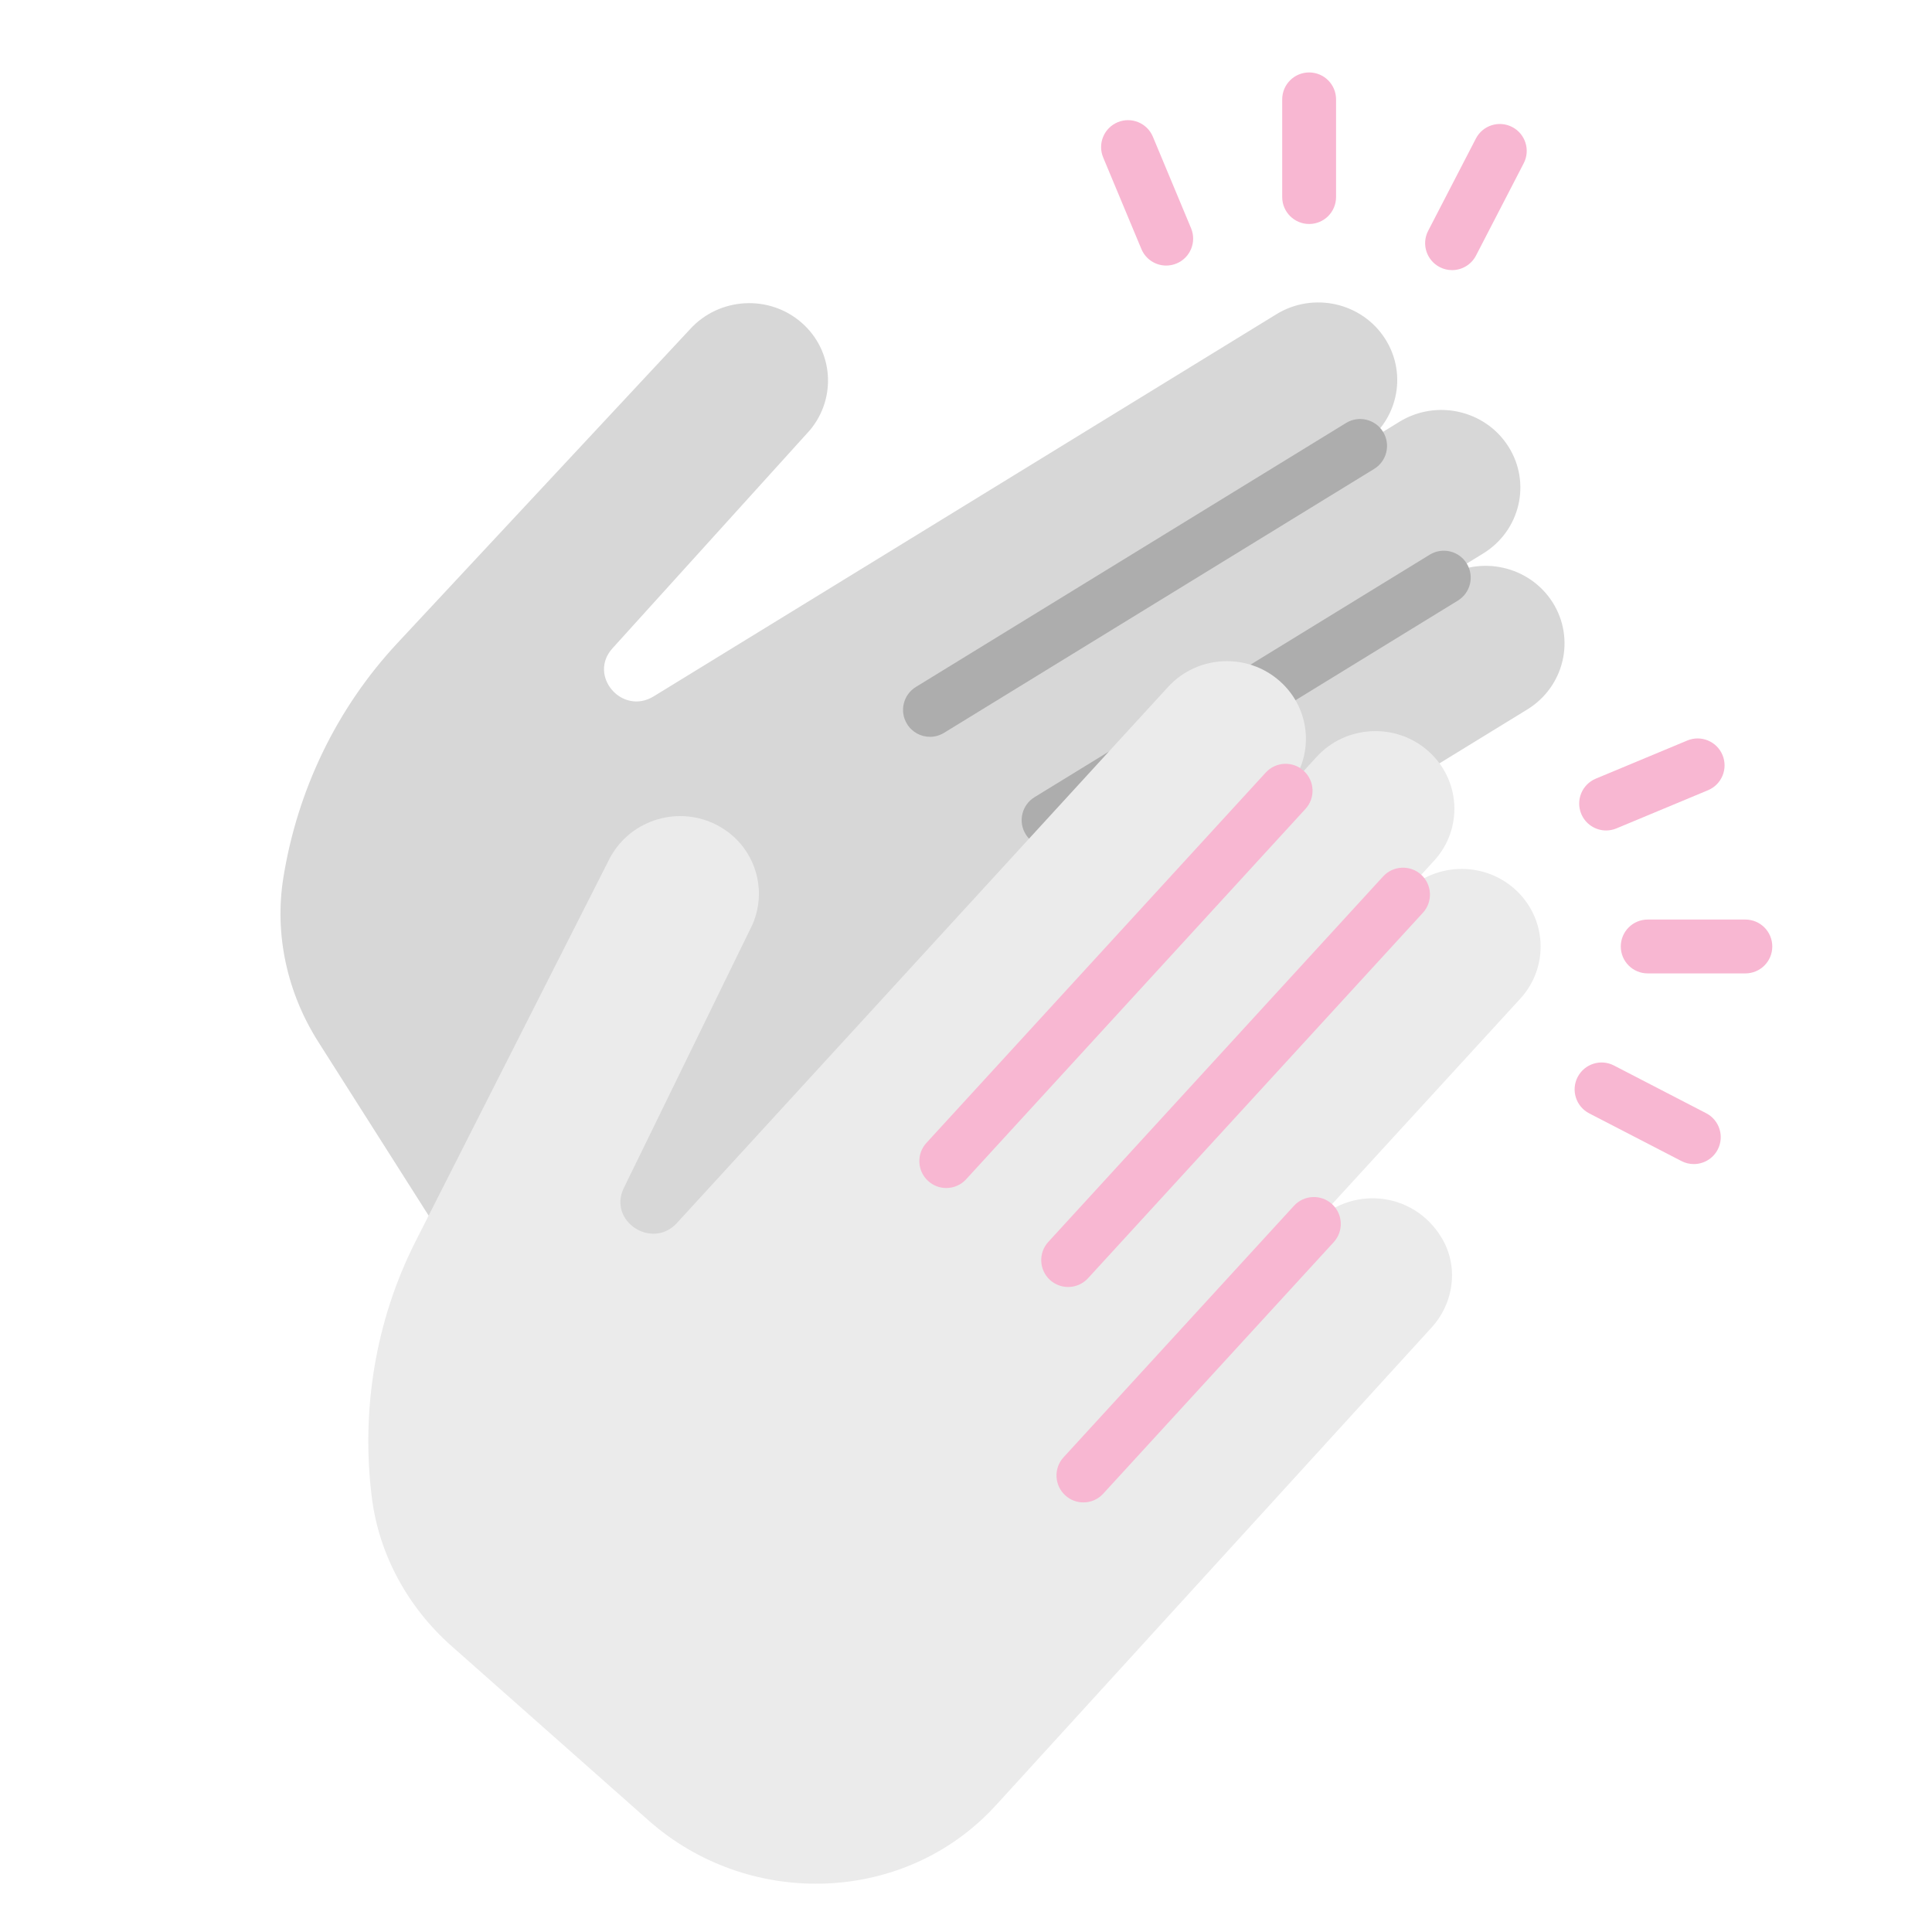
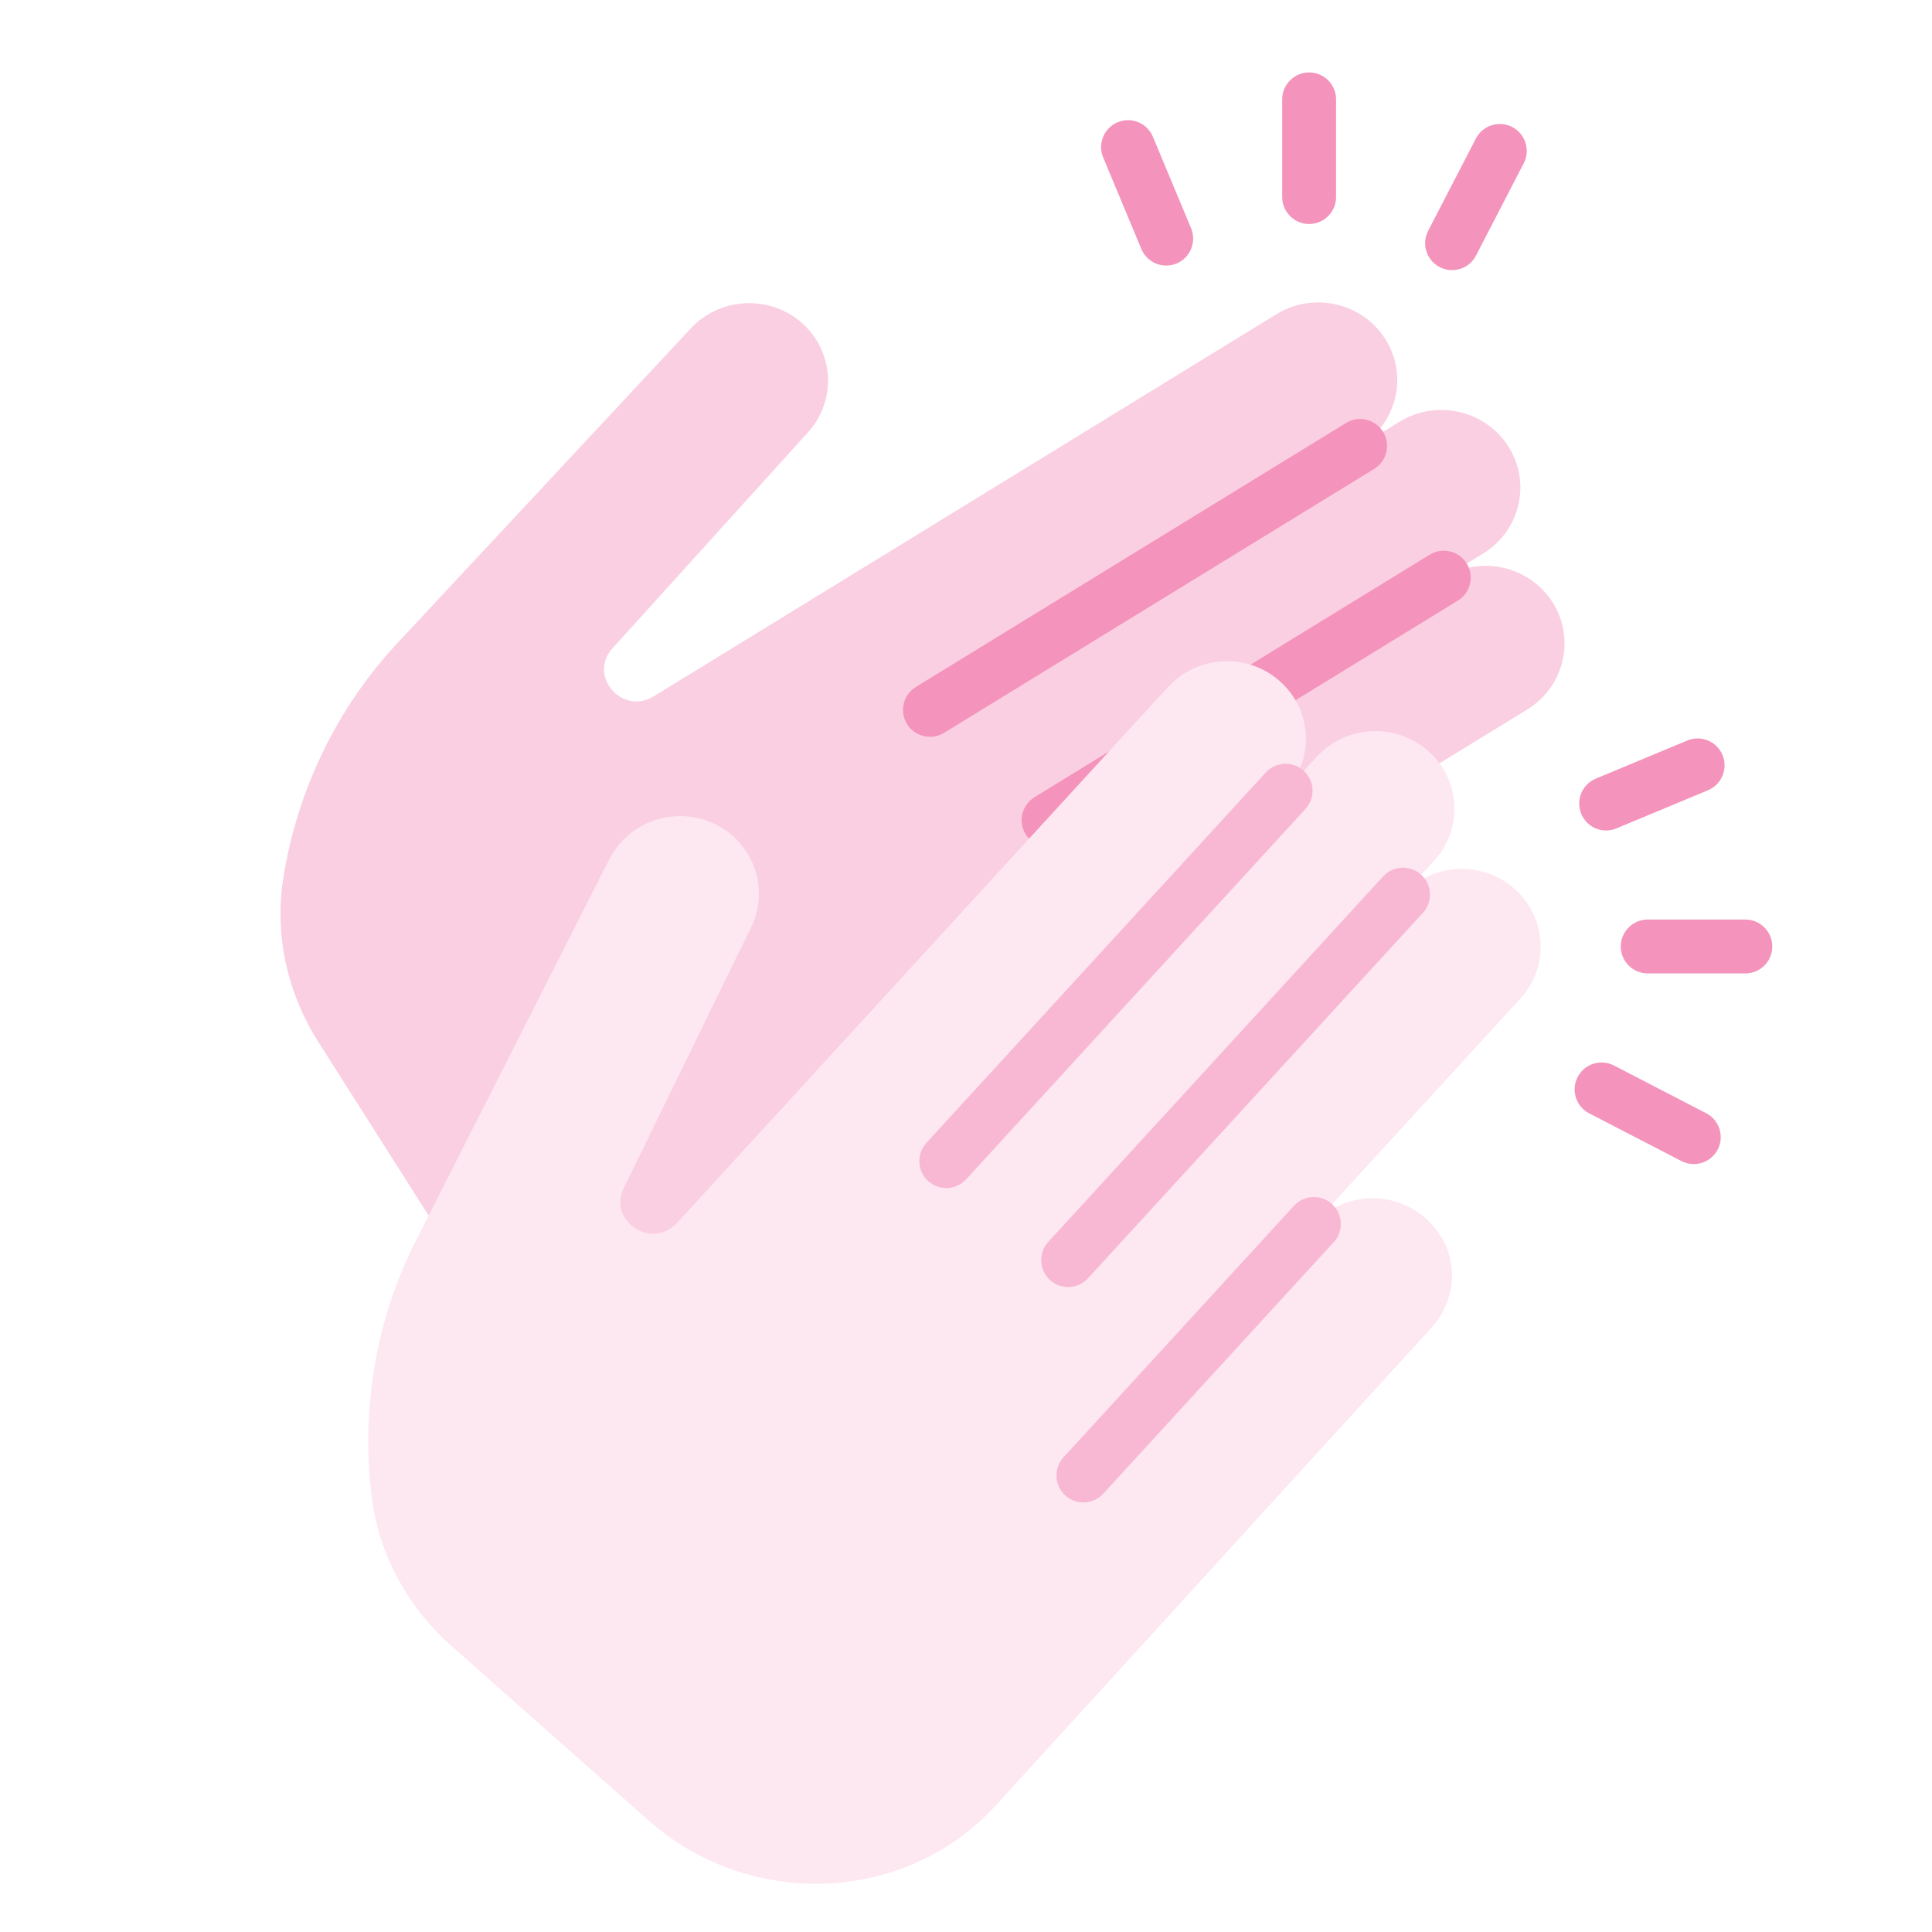
<svg xmlns="http://www.w3.org/2000/svg" width="48" height="48" viewBox="0 0 48 48" fill="none">
  <rect width="48" height="48" fill="#E1E1E1" />
  <g id="Oldies">
    <path d="M-268 -1392C-268 -1393.1 -267.105 -1394 -266 -1394H2090C2091.1 -1394 2092 -1393.1 2092 -1392V1808C2092 1809.1 2091.1 1810 2090 1810H-266C-267.105 1810 -268 1809.1 -268 1808V-1392Z" fill="#D5D5D5" />
-     <path d="M-266 -1394V-1393H2090V-1394V-1395H-266V-1394ZM2092 -1392H2091V1808H2092H2093V-1392H2092ZM2090 1810V1809H-266V1810V1811H2090V1810ZM-268 1808H-267V-1392H-268H-269V1808H-268ZM-266 1810V1809C-266.552 1809 -267 1808.55 -267 1808H-268H-269C-269 1809.66 -267.657 1811 -266 1811V1810ZM2092 1808H2091C2091 1808.55 2090.55 1809 2090 1809V1810V1811C2091.66 1811 2093 1809.66 2093 1808H2092ZM2090 -1394V-1393C2090.55 -1393 2091 -1392.55 2091 -1392H2092H2093C2093 -1393.66 2091.66 -1395 2090 -1395V-1394ZM-266 -1394V-1395C-267.657 -1395 -269 -1393.66 -269 -1392H-268H-267C-267 -1392.55 -266.552 -1393 -266 -1393V-1394Z" fill="black" fill-opacity="0.1" />
+     <path d="M-266 -1394V-1393H2090V-1394V-1395H-266V-1394ZM2092 -1392H2091V1808H2092H2093V-1392H2092ZM2090 1810V1809H-266V1810V1811H2090V1810ZM-268 1808H-267V-1392H-268H-269V1808H-268ZM-266 1810V1809C-266.552 1809 -267 1808.55 -267 1808H-268H-269C-269 1809.66 -267.657 1811 -266 1811V1810ZM2092 1808H2091C2091 1808.55 2090.55 1809 2090 1809V1810V1811C2091.66 1811 2093 1809.66 2093 1808H2092ZM2090 -1394V-1393C2090.55 -1393 2091 -1392.55 2091 -1392H2092H2093C2093 -1393.66 2091.66 -1395 2090 -1395V-1394ZM-266 -1394V-1395C-267.657 -1395 -269 -1393.66 -269 -1392H-268H-267C-267 -1392.55 -266.552 -1393 -266 -1393V-1394Z" fill="#1A1A1A" fill-opacity="0.1" />
    <g id="Pricing">
      <path d="M-65 -29C-65 -46.673 -50.673 -61 -33 -61H1857C1874.67 -61 1889 -46.673 1889 -29V85C1889 102.673 1874.67 117 1857 117H-33C-50.673 117 -65 102.673 -65 85V-29Z" fill="white" />
      <g id="Essential">
        <g id="2" clip-path="url(#clip0_3348_51605)">
          <g id="Group">
            <g id="Group_2">
              <g id="Group_3">
-                 <path id="Vector" d="M11.4 31.383C13.134 34.111 16.766 35.077 19.601 33.47C19.675 33.428 19.748 33.385 19.821 33.34L33.522 24.888L33.523 24.887C34.241 24.449 34.613 23.604 34.398 22.801C34.037 21.458 32.535 20.946 31.444 21.615L37.944 17.627C38.864 17.062 39.146 15.872 38.575 14.966L38.574 14.965C38 14.062 36.79 13.787 35.871 14.351L36.849 13.751C37.769 13.186 38.049 11.996 37.475 11.093C36.901 10.189 35.69 9.914 34.77 10.478L33.791 11.079C34.711 10.515 34.99 9.325 34.416 8.422C33.842 7.518 32.631 7.243 31.712 7.807L22.317 13.573L16.242 17.3C15.456 17.783 14.601 16.788 15.217 16.107L20.12 10.69C20.79 9.892 20.708 8.713 19.92 8.021C19.112 7.311 17.868 7.382 17.143 8.18L9.872 15.979C8.351 17.61 7.388 19.646 7.041 21.799C6.812 23.218 7.135 24.669 7.909 25.887L11.4 31.383Z" fill="#D7D7D7" />
+                 <path id="Vector" d="M11.4 31.383C13.134 34.111 16.766 35.077 19.601 33.47C19.675 33.428 19.748 33.385 19.821 33.34L33.522 24.888L33.523 24.887C34.241 24.449 34.613 23.604 34.398 22.801C34.037 21.458 32.535 20.946 31.444 21.615L37.944 17.627C38.864 17.062 39.146 15.872 38.575 14.966L38.574 14.965C38 14.062 36.79 13.787 35.871 14.351L36.849 13.751C37.769 13.186 38.049 11.996 37.475 11.093C36.901 10.189 35.69 9.914 34.77 10.478L33.791 11.079C34.711 10.515 34.99 9.325 34.416 8.422C33.842 7.518 32.631 7.243 31.712 7.807L22.317 13.573L16.242 17.3C15.456 17.783 14.601 16.788 15.217 16.107L20.12 10.69C20.79 9.892 20.708 8.713 19.92 8.021C19.112 7.311 17.868 7.382 17.143 8.18L9.872 15.979C8.351 17.61 7.388 19.646 7.041 21.799C6.812 23.218 7.135 24.669 7.909 25.887L11.4 31.383Z" fill="#FACFE1" />
                <g id="Group_4">
                  <g id="Group_5">
-                     <path id="Vector_2" d="M34.362 10.729C34.168 10.414 33.756 10.316 33.442 10.509L22.755 17.067C22.44 17.26 22.341 17.672 22.535 17.987C22.661 18.193 22.88 18.306 23.105 18.306C23.225 18.306 23.345 18.274 23.455 18.207L34.142 11.649C34.456 11.456 34.555 11.044 34.362 10.729Z" fill="#ADADAD" />
-                     <path id="Vector_3" d="M36.441 14.001C36.248 13.686 35.836 13.588 35.521 13.781L25.702 19.806C25.387 19.999 25.288 20.411 25.482 20.726C25.608 20.932 25.828 21.045 26.053 21.045C26.172 21.045 26.293 21.014 26.402 20.947L36.221 14.921C36.535 14.728 36.634 14.316 36.441 14.001Z" fill="#ADADAD" />
+                     <path id="Vector_2" d="M34.362 10.729C34.168 10.414 33.756 10.316 33.442 10.509L22.755 17.067C22.44 17.26 22.341 17.672 22.535 17.987C22.661 18.193 22.88 18.306 23.105 18.306C23.225 18.306 23.345 18.274 23.455 18.207L34.142 11.649C34.456 11.456 34.555 11.044 34.362 10.729Z" fill="#F493BB" />
+                     <path id="Vector_3" d="M36.441 14.001C36.248 13.686 35.836 13.588 35.521 13.781L25.702 19.806C25.387 19.999 25.288 20.411 25.482 20.726C25.608 20.932 25.828 21.045 26.053 21.045C26.172 21.045 26.293 21.014 26.402 20.947L36.221 14.921C36.535 14.728 36.634 14.316 36.441 14.001Z" fill="#F493BB" />
                  </g>
-                   <path id="Vector_4" d="M31.444 21.615L24.186 26.069L31.444 21.615Z" fill="#EBEBEB" />
+                   <path id="Vector_4" d="M31.444 21.615L24.186 26.069L31.444 21.615Z" fill="#FDE7F0" />
                </g>
              </g>
              <g id="Group_6">
-                 <path id="Vector_5" d="M16.119 45.233C18.552 47.385 22.314 47.329 24.588 45.015C24.647 44.955 24.706 44.893 24.763 44.83L35.558 32.992L35.56 32.99C36.127 32.374 36.247 31.461 35.814 30.748C35.091 29.555 33.504 29.47 32.643 30.409L37.771 24.812C38.496 24.02 38.434 22.801 37.63 22.085L37.629 22.084C36.824 21.371 35.583 21.435 34.858 22.226L35.63 21.384C36.355 20.592 36.29 19.373 35.485 18.66C34.679 17.947 33.438 18.011 32.713 18.802L31.941 19.646C32.666 18.854 32.601 17.634 31.795 16.922C30.99 16.209 29.749 16.273 29.023 17.064L21.612 25.153L16.819 30.384C16.199 31.061 15.098 30.336 15.499 29.515L18.691 22.978C19.11 22.029 18.701 20.919 17.749 20.467C16.773 20.004 15.598 20.41 15.124 21.373L10.325 30.841C9.327 32.81 8.969 35.03 9.236 37.19C9.412 38.62 10.13 39.932 11.22 40.897L16.119 45.233Z" fill="#EBEBEB" />
+                 <path id="Vector_5" d="M16.119 45.233C18.552 47.385 22.314 47.329 24.588 45.015C24.647 44.955 24.706 44.893 24.763 44.83L35.558 32.992L35.56 32.99C36.127 32.374 36.247 31.461 35.814 30.748C35.091 29.555 33.504 29.47 32.643 30.409L37.771 24.812C38.496 24.02 38.434 22.801 37.63 22.085L37.629 22.084C36.824 21.371 35.583 21.435 34.858 22.226L35.63 21.384C36.355 20.592 36.29 19.373 35.485 18.66C34.679 17.947 33.438 18.011 32.713 18.802L31.941 19.646C32.666 18.854 32.601 17.634 31.795 16.922C30.99 16.209 29.749 16.273 29.023 17.064L21.612 25.153L16.819 30.384C16.199 31.061 15.098 30.336 15.499 29.515L18.691 22.978C19.11 22.029 18.701 20.919 17.749 20.467C16.773 20.004 15.598 20.41 15.124 21.373L10.325 30.841C9.327 32.81 8.969 35.03 9.236 37.19C9.412 38.62 10.13 39.932 11.22 40.897L16.119 45.233Z" fill="#FDE7F0" />
                <g id="Group_7">
                  <path id="Vector_6" d="M32.392 19.152C32.12 18.903 31.697 18.921 31.447 19.194L23.017 28.395C22.767 28.667 22.785 29.09 23.058 29.34C23.186 29.458 23.348 29.516 23.51 29.516C23.691 29.516 23.871 29.443 24.003 29.299L32.434 20.097C32.684 19.825 32.665 19.402 32.392 19.152Z" fill="#F8B7D2" />
                  <path id="Vector_7" d="M35.31 21.733C35.037 21.484 34.614 21.502 34.364 21.774L26.045 30.855C25.795 31.127 25.814 31.55 26.086 31.8C26.215 31.917 26.376 31.975 26.538 31.975C26.719 31.975 26.899 31.902 27.031 31.758L35.351 22.678C35.601 22.406 35.582 21.983 35.31 21.733Z" fill="#F8B7D2" />
                  <path id="Vector_8" d="M32.149 29.957L26.424 36.206C26.174 36.478 26.193 36.901 26.465 37.151C26.593 37.269 26.755 37.327 26.917 37.327C27.098 37.327 27.278 37.254 27.41 37.109L33.136 30.861C33.385 30.588 33.367 30.165 33.094 29.916C32.822 29.666 32.399 29.685 32.149 29.957Z" fill="#F8B7D2" />
                </g>
              </g>
            </g>
            <g id="Group_8">
-               <path id="Vector_9" d="M39.904 20.633C39.99 20.633 40.077 20.616 40.161 20.581L42.435 19.633C42.776 19.491 42.937 19.099 42.795 18.758C42.653 18.417 42.261 18.256 41.92 18.398L39.646 19.346C39.305 19.489 39.144 19.88 39.286 20.221C39.393 20.478 39.642 20.633 39.904 20.633Z" fill="#F8B7D2" />
-               <path id="Vector_10" d="M43.363 22.846H40.937C40.567 22.846 40.268 23.146 40.268 23.515C40.268 23.885 40.567 24.184 40.937 24.184H43.363C43.733 24.184 44.032 23.885 44.032 23.515C44.032 23.146 43.733 22.846 43.363 22.846Z" fill="#F8B7D2" />
-               <path id="Vector_11" d="M42.39 27.658L40.098 26.472C39.769 26.302 39.366 26.431 39.196 26.759C39.026 27.087 39.155 27.491 39.483 27.661L41.775 28.846C41.873 28.897 41.978 28.921 42.082 28.921C42.324 28.921 42.558 28.789 42.677 28.559C42.846 28.231 42.718 27.828 42.39 27.658Z" fill="#F8B7D2" />
-               <path id="Vector_12" d="M28.643 3.397C28.501 3.056 28.109 2.895 27.768 3.037C27.427 3.18 27.266 3.571 27.408 3.912L28.357 6.186C28.464 6.443 28.712 6.598 28.974 6.598C29.06 6.598 29.148 6.581 29.232 6.546C29.573 6.404 29.734 6.012 29.592 5.671L28.643 3.397Z" fill="#F8B7D2" />
-               <path id="Vector_13" d="M32.525 1.8C32.156 1.8 31.856 2.099 31.856 2.469V4.896C31.856 5.265 32.156 5.565 32.525 5.565C32.895 5.565 33.194 5.265 33.194 4.896V2.469C33.194 2.099 32.895 1.8 32.525 1.8Z" fill="#F8B7D2" />
-               <path id="Vector_14" d="M37.569 3.155C37.241 2.986 36.838 3.114 36.668 3.442L35.482 5.735C35.312 6.063 35.441 6.466 35.769 6.636C35.867 6.687 35.972 6.711 36.076 6.711C36.318 6.711 36.552 6.579 36.671 6.349L37.856 4.057C38.026 3.729 37.898 3.325 37.569 3.155Z" fill="#F8B7D2" />
+               <path id="Vector_9" d="M39.904 20.633C39.99 20.633 40.077 20.616 40.161 20.581L42.435 19.633C42.776 19.491 42.937 19.099 42.795 18.758C42.653 18.417 42.261 18.256 41.92 18.398L39.646 19.346C39.305 19.489 39.144 19.88 39.286 20.221C39.393 20.478 39.642 20.633 39.904 20.633Z" fill="#F493BB" />
+               <path id="Vector_10" d="M43.363 22.846H40.937C40.567 22.846 40.268 23.146 40.268 23.515C40.268 23.885 40.567 24.184 40.937 24.184H43.363C43.733 24.184 44.032 23.885 44.032 23.515C44.032 23.146 43.733 22.846 43.363 22.846Z" fill="#F493BB" />
+               <path id="Vector_11" d="M42.39 27.658L40.098 26.472C39.769 26.302 39.366 26.431 39.196 26.759C39.026 27.087 39.155 27.491 39.483 27.661L41.775 28.846C41.873 28.897 41.978 28.921 42.082 28.921C42.324 28.921 42.558 28.789 42.677 28.559C42.846 28.231 42.718 27.828 42.39 27.658Z" fill="#F493BB" />
+               <path id="Vector_12" d="M28.643 3.397C28.501 3.056 28.109 2.895 27.768 3.037C27.427 3.18 27.266 3.571 27.408 3.912L28.357 6.186C28.464 6.443 28.712 6.598 28.974 6.598C29.06 6.598 29.148 6.581 29.232 6.546C29.573 6.404 29.734 6.012 29.592 5.671L28.643 3.397Z" fill="#F493BB" />
+               <path id="Vector_13" d="M32.525 1.8C32.156 1.8 31.856 2.099 31.856 2.469V4.896C31.856 5.265 32.156 5.565 32.525 5.565C32.895 5.565 33.194 5.265 33.194 4.896V2.469C33.194 2.099 32.895 1.8 32.525 1.8Z" fill="#F493BB" />
+               <path id="Vector_14" d="M37.569 3.155C37.241 2.986 36.838 3.114 36.668 3.442L35.482 5.735C35.312 6.063 35.441 6.466 35.769 6.636C35.867 6.687 35.972 6.711 36.076 6.711C36.318 6.711 36.552 6.579 36.671 6.349L37.856 4.057C38.026 3.729 37.898 3.325 37.569 3.155Z" fill="#F493BB" />
            </g>
          </g>
        </g>
      </g>
    </g>
  </g>
  <defs>
    <clipPath id="clip0_3348_51605">
      <rect width="45" height="45" fill="white" transform="translate(3 1.8)" />
    </clipPath>
  </defs>
</svg>
